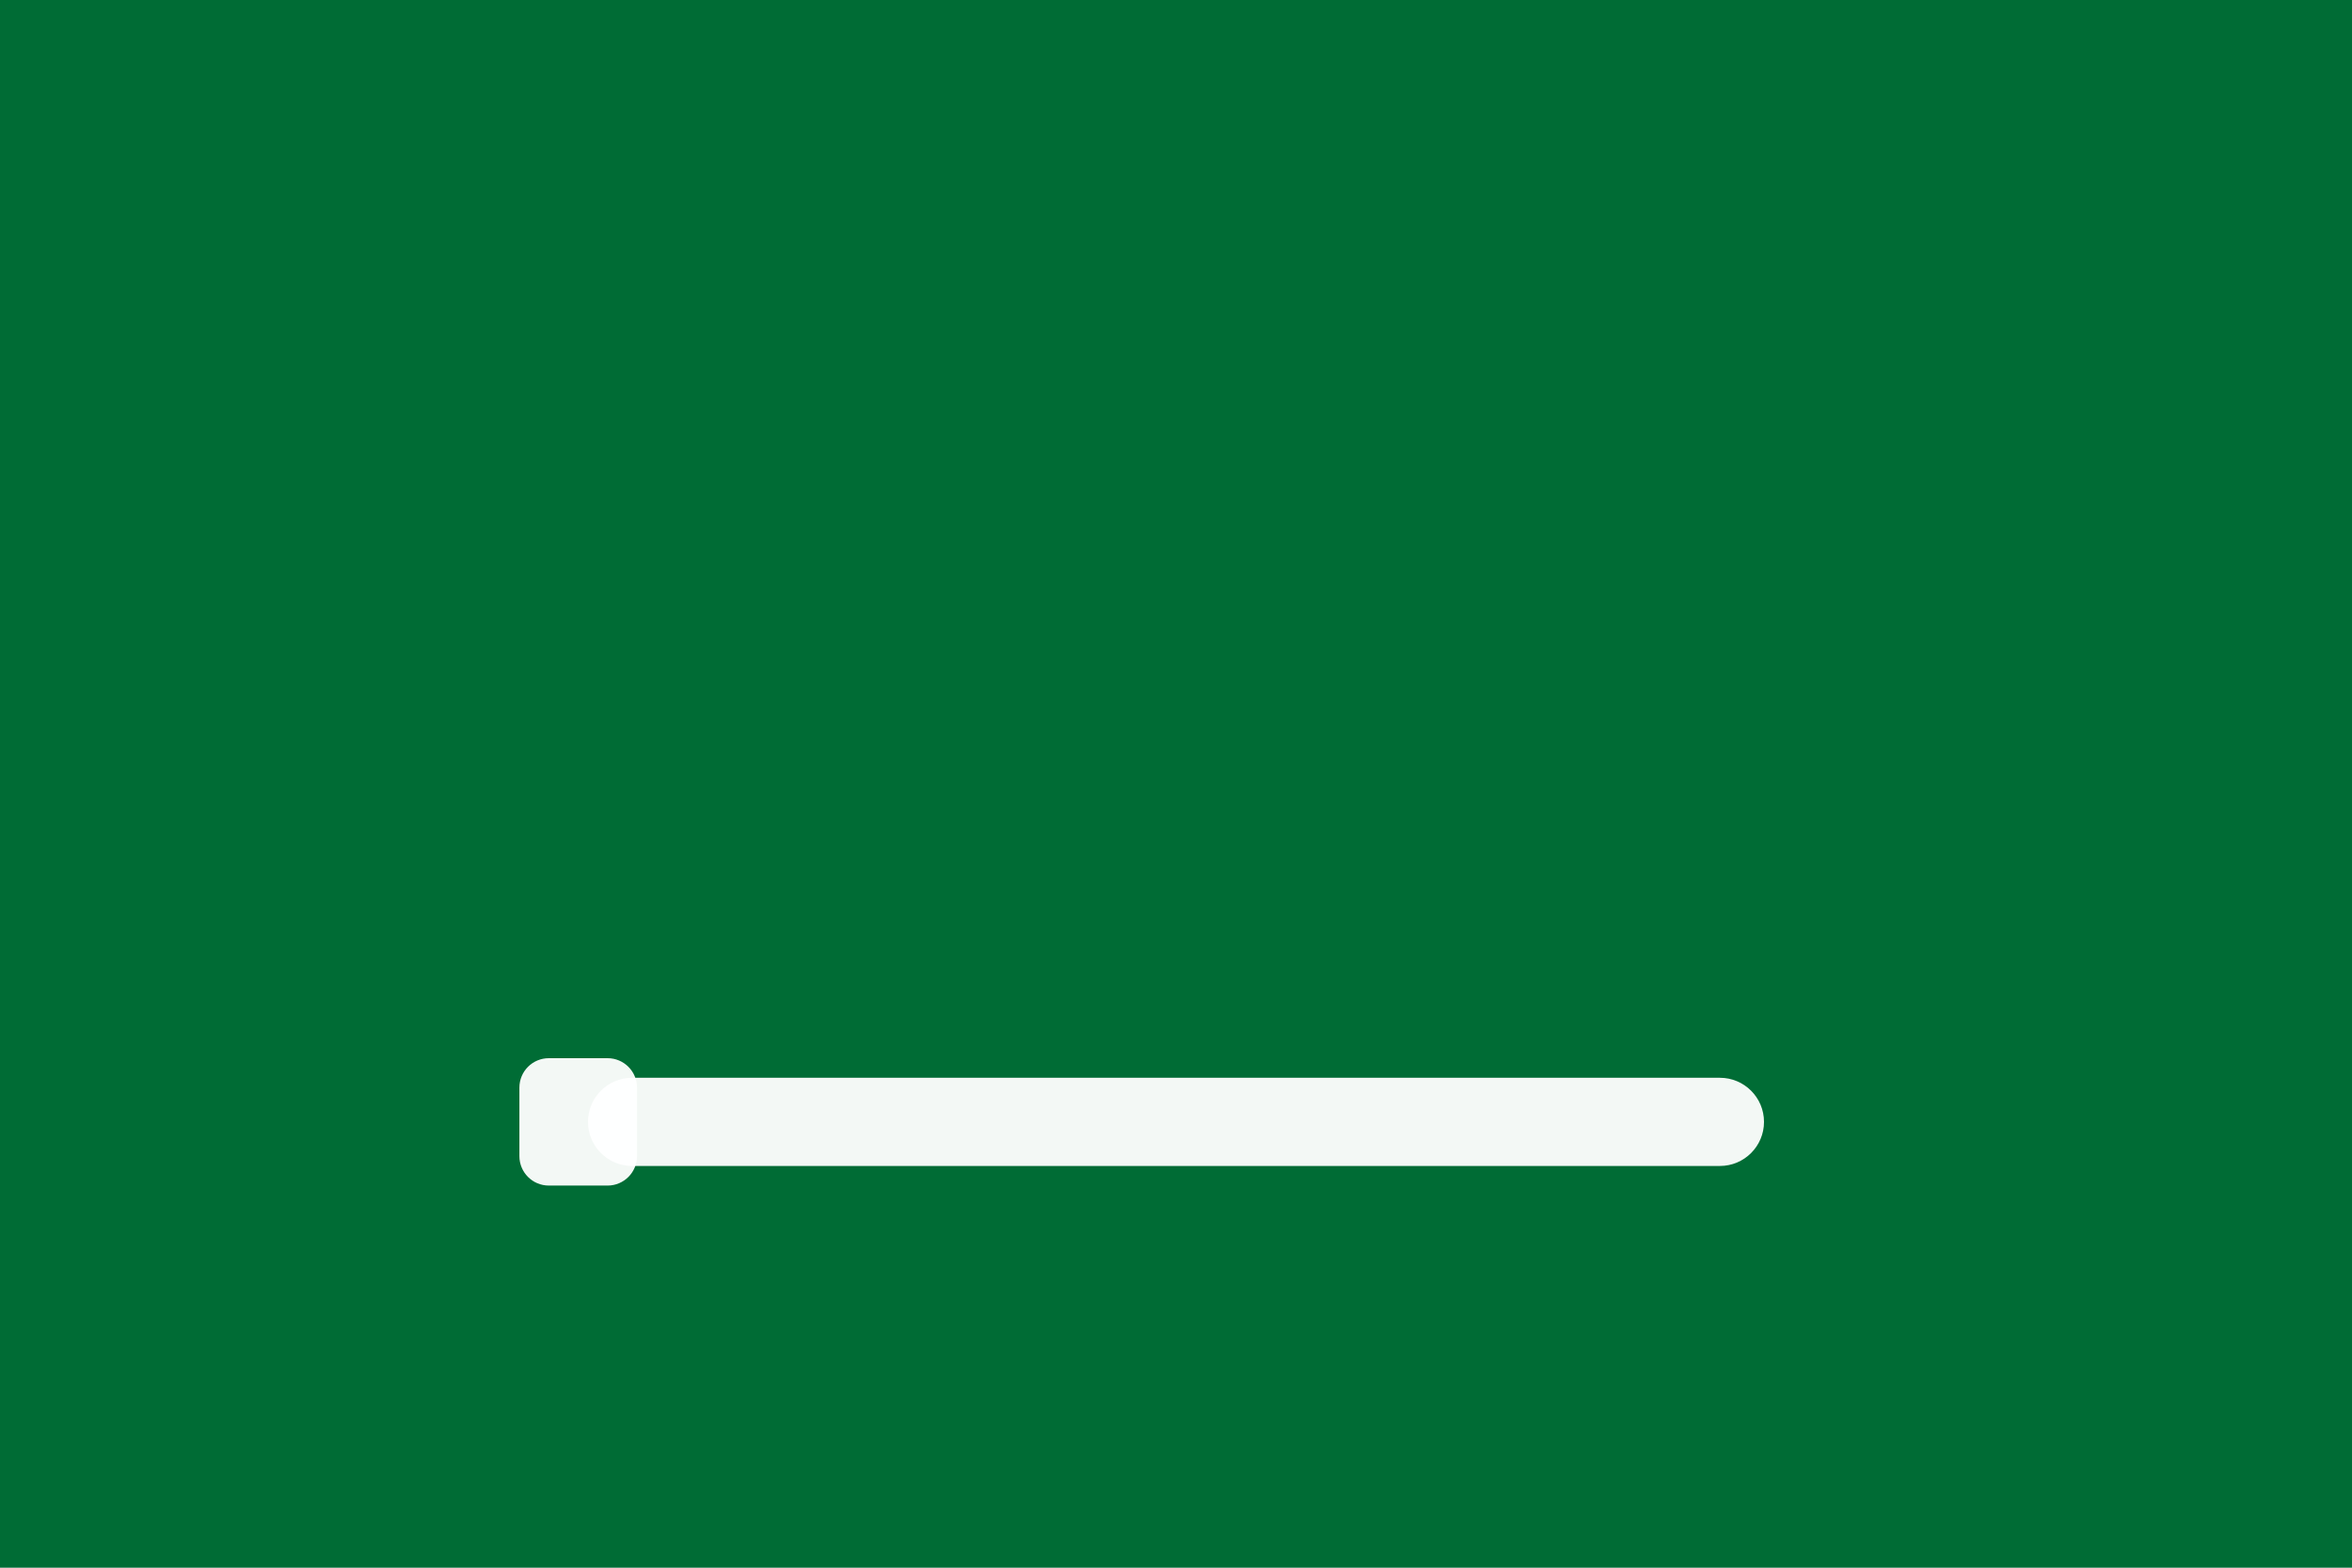
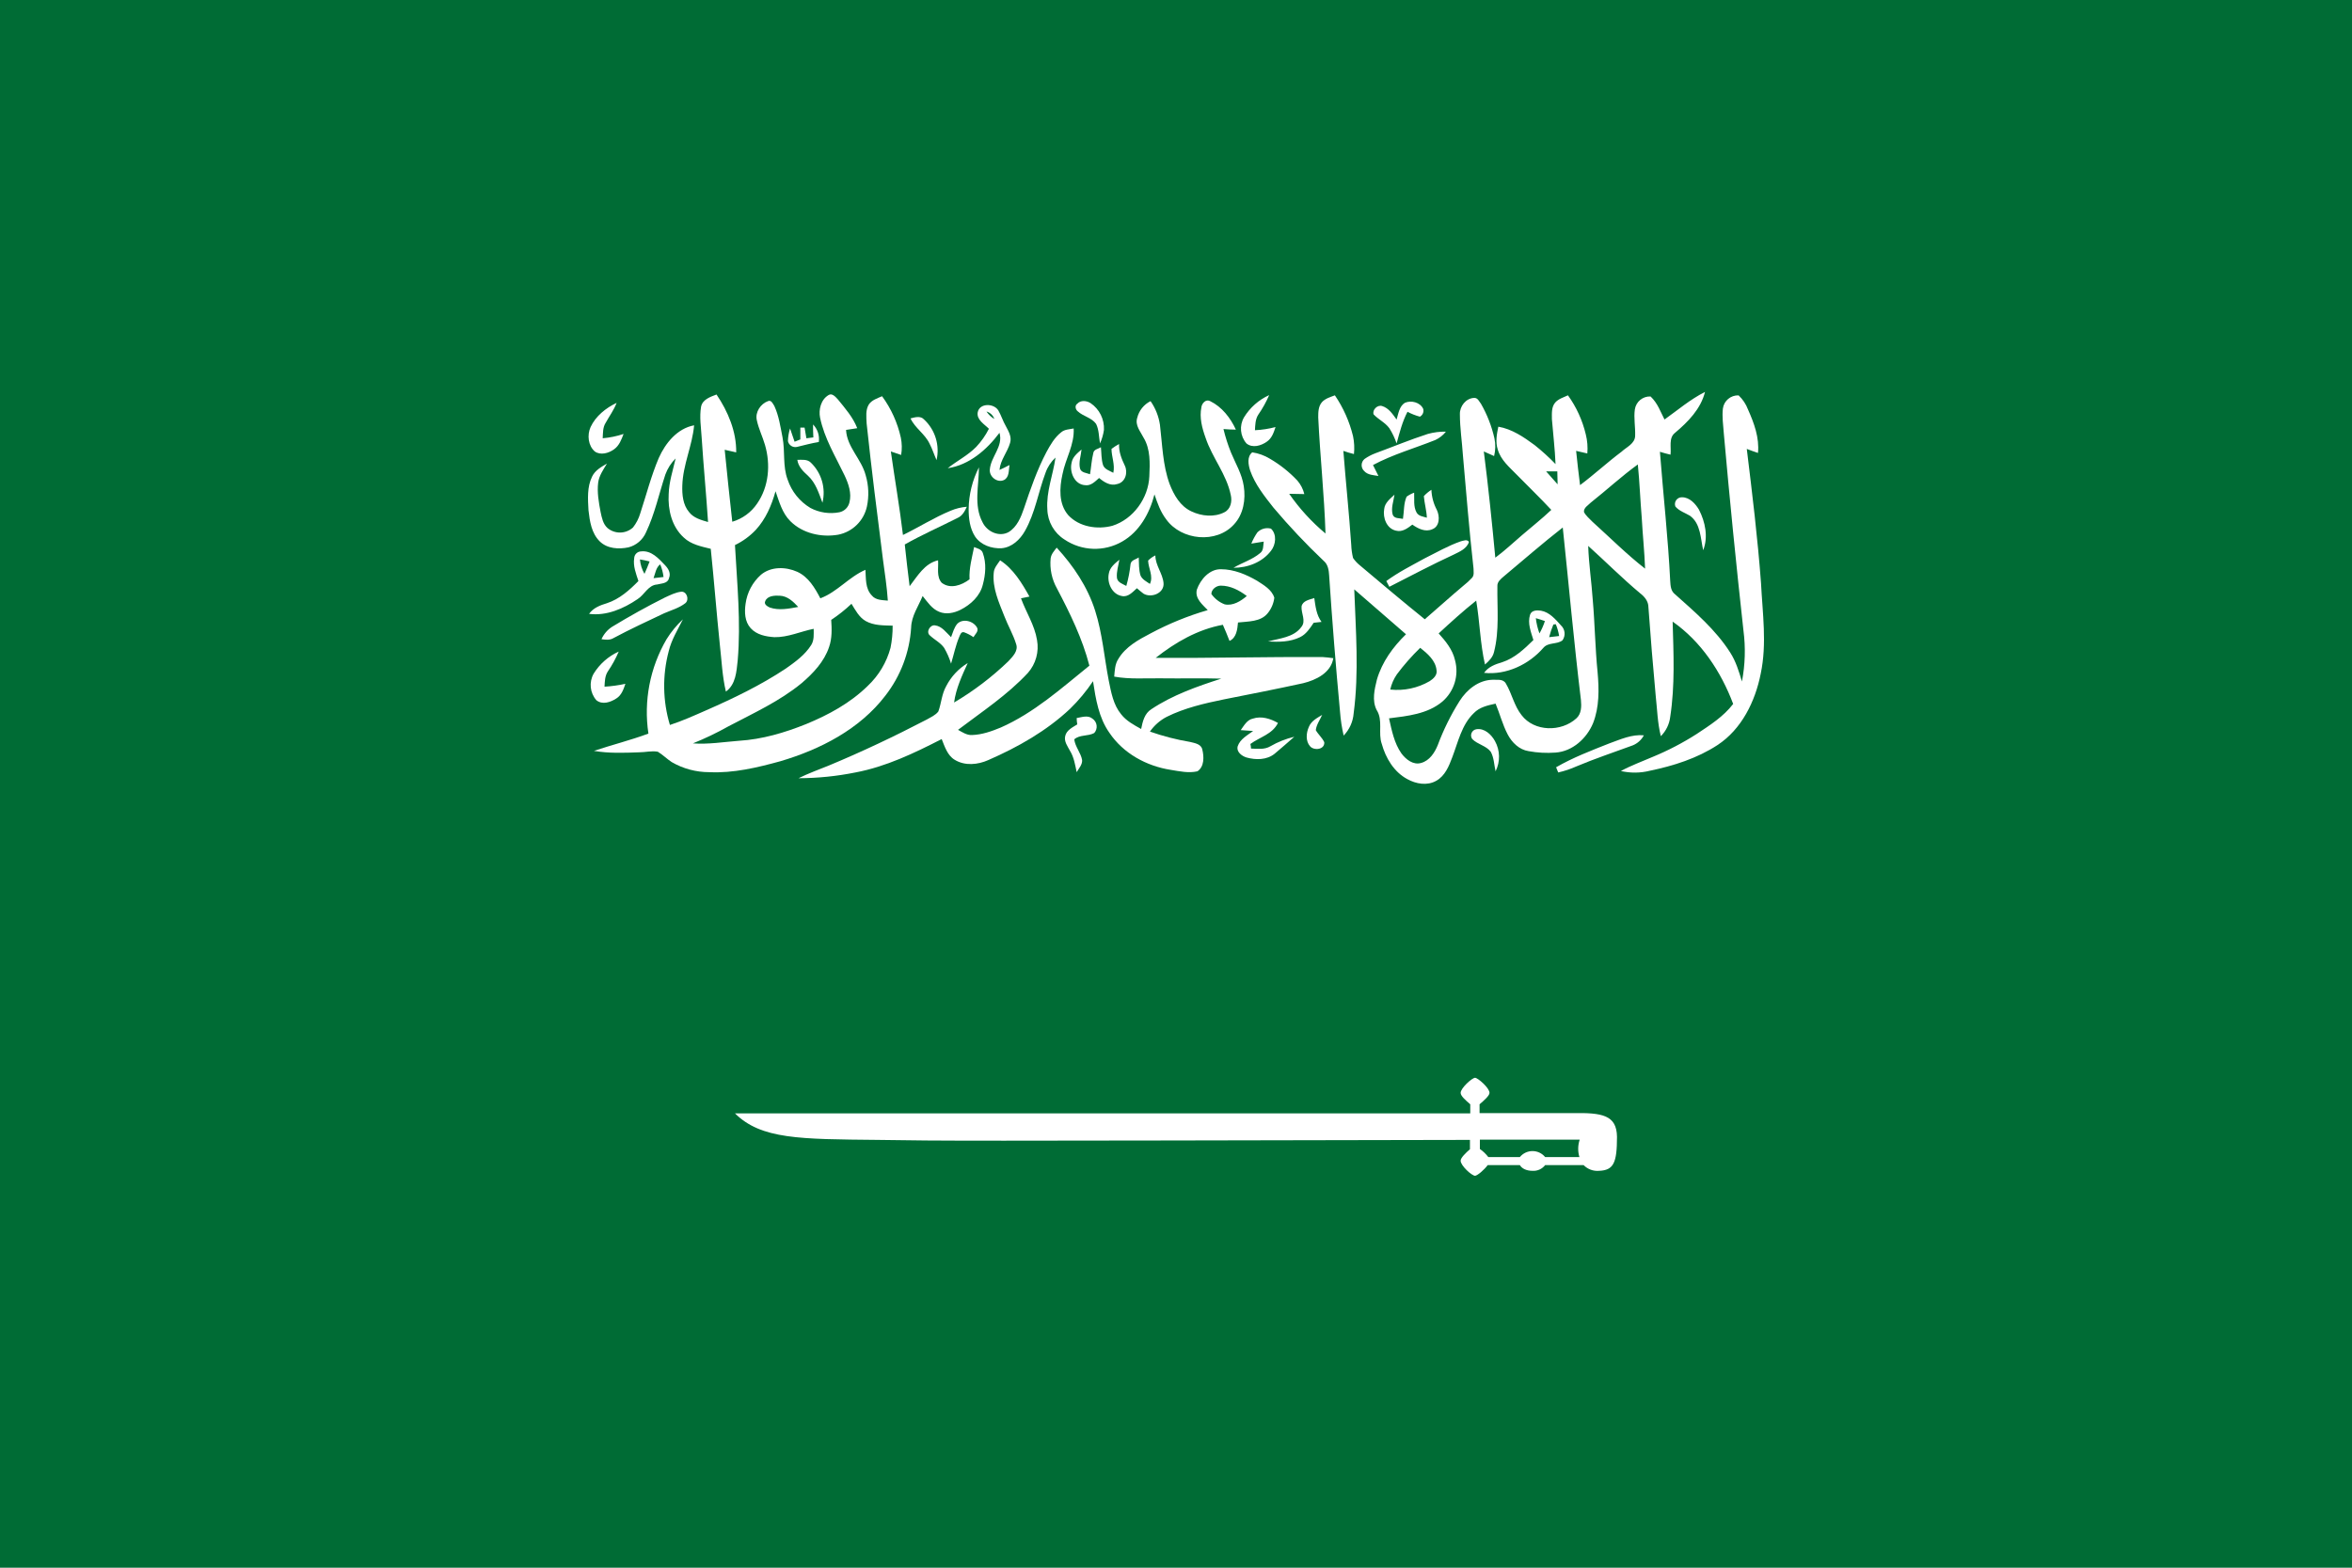
- <svg xmlns="http://www.w3.org/2000/svg" viewBox="0 0 24 16" width="24" height="16" role="img" aria-label="Saudi Arabia">
-   <rect width="24" height="16" fill="#006c35" />
-   <rect x="6" y="11" width="12" height="0.9" rx="0.45" fill="#ffffff" opacity="0.95" />
-   <rect x="5.3" y="10.8" width="1.2" height="1.3" rx="0.3" fill="#ffffff" opacity="0.95" />
+ <svg xmlns="http://www.w3.org/2000/svg" viewBox="0 0 900 600">
+   <path d="M900 600V0H0v600z" fill="#006c35" />
+   <path d="M636.911 160.576c5.1-3.635 9.844-7.712 15.52-10.576-1.622 6.5-6.486 11.457-11.466 15.644-2.548 1.983-1.39 5.618-1.738 8.372a56.044 56.044 0 0 1-4.053-1.1c1.274 16.525 3.127 32.94 3.938 49.465.115 1.873.231 3.856 1.853 5.068 7.643 6.83 15.519 13.55 21.078 22.253 2.2 3.416 3.359 7.271 4.517 11.127a61.162 61.162 0 0 0 .579-19.5q-4.168-37.677-7.528-75.575c-.231-3.085-.695-6.28-.347-9.364a5.831 5.831 0 0 1 6.022-5.068 14.487 14.487 0 0 1 3.591 5.4c2.316 5.178 4.4 10.8 3.821 16.635-1.389-.44-2.779-.991-4.285-1.542 2.085 17.076 4.17 34.152 5.444 51.338.579 11.568 2.316 23.245-.116 34.7-2.085 10.576-7.3 21.262-16.562 27.321-7.76 5.068-16.793 7.932-25.827 9.805a23.722 23.722 0 0 1-11.119.11c3.822-2.093 8.108-3.635 12.161-5.4a105.889 105.889 0 0 0 16.909-8.813c4.981-3.305 10.192-6.61 13.9-11.458-4.633-12.338-12.277-23.906-23.164-31.508.348 12.119.927 24.458-.926 36.466a12.53 12.53 0 0 1-3.591 7.381c-1.274-5.068-1.389-10.356-1.969-15.534a1667.379 1667.379 0 0 1-2.779-33.821c0-2.313-1.506-4.076-3.243-5.4-6.833-5.729-13.2-12.119-19.8-18.068.232 6.941 1.274 13.771 1.738 20.6.81 9.254.926 18.508 1.853 27.762.579 6.5.694 13.33-1.738 19.5-2.432 5.839-7.875 10.8-14.361 11.238a40.258 40.258 0 0 1-10.308-.551c-3.59-.551-6.37-3.3-7.991-6.39-1.969-3.746-3.011-7.932-4.633-11.788-3.011.661-6.138 1.322-8.339 3.636-4.632 4.406-6.022 11.127-8.223 16.855-1.274 3.415-2.779 7.161-6.138 9.034-3.474 1.983-7.76 1.212-11.118-.661-5.1-2.754-8.223-8.042-9.729-13.44-1.506-4.187.579-9.034-1.969-13-1.853-3.636-.811-7.932.116-11.678 1.969-6.72 6.138-12.449 11.118-17.3l-19.8-17.186c.579 15.864 1.853 31.728-.232 47.482a13.782 13.782 0 0 1-3.822 8.483 60.231 60.231 0 0 1-1.39-9.144q-2.431-26.11-4.169-52.219c-.116-1.984-.463-4.187-2.085-5.509a253.1 253.1 0 0 1-19.225-20.381c-3.475-4.406-7.065-8.923-8.918-14.211-.695-2.2-1.274-5.288.81-6.941a18.117 18.117 0 0 1 6.718 2.424 46.865 46.865 0 0 1 10.539 8.372 12.432 12.432 0 0 1 2.664 5.178c-1.969 0-3.822-.11-5.791-.11a77.027 77.027 0 0 0 13.9 15.2c-.463-14.762-2.085-29.635-2.78-44.4 0-1.983 0-4.186 1.39-5.839 1.274-1.432 3.243-1.983 4.98-2.644a47.975 47.975 0 0 1 6.949 15.644 22.379 22.379 0 0 1 .348 6.83c-1.39-.33-2.78-.771-4.054-1.212.927 12.008 2.2 23.907 3.012 35.915a25.351 25.351 0 0 0 .694 5.067 13.023 13.023 0 0 0 2.664 2.865c8.223 6.94 16.446 13.881 24.785 20.6 4.98-4.3 9.844-8.7 14.825-12.889a27.164 27.164 0 0 0 3.242-2.975c.927-.991.58-2.424.58-3.635-1.622-14.432-2.78-28.864-4.054-43.3-.348-5.288-1.158-10.466-1.158-15.644-.116-3.085 2.316-6.169 5.443-6.279 1.39-.111 1.969 1.432 2.664 2.313a47.8 47.8 0 0 1 5.1 13.11 15.148 15.148 0 0 1-.116 6.83c-1.274-.551-2.664-1.212-3.938-1.762 1.738 13.55 3.127 27.1 4.4 40.651 3.591-2.644 6.834-5.728 10.192-8.593 3.706-3.195 7.644-6.279 11.234-9.694-4.285-4.627-8.8-8.924-13.2-13.441-2.779-2.864-6.138-5.618-7.3-9.7-.927-2.864-.348-5.949.232-8.7 5.211.882 9.728 3.966 13.9 7.051a81.426 81.426 0 0 1 7.991 7.271c-.232-5.729-.927-11.457-1.39-17.186 0-2.2-.232-4.627 1.274-6.39 1.274-1.432 3.243-1.983 4.864-2.754a42.312 42.312 0 0 1 6.834 14.983 22.085 22.085 0 0 1 .579 7.271c-1.39-.331-2.9-.661-4.286-.992.464 4.407.927 8.7 1.506 13.11 5.443-4.076 10.424-8.7 15.867-12.779 1.853-1.763 5.212-3.085 5.212-6.17.116-3.305-.579-6.72-.116-10.025a5.818 5.818 0 0 1 6.022-4.957c2.78 2.644 3.822 5.949 5.328 8.813zm-28.259 31.838c-.927.992-2.664 1.873-2.548 3.526.695 1.432 2.084 2.534 3.243 3.745 6.717 6.06 13.087 12.449 20.152 17.958-.232-6.5-.927-12.89-1.274-19.39-.579-6.83-.811-13.661-1.506-20.491-6.254 4.517-11.929 9.805-18.067 14.652zm-17.025-12.008c1.5 1.653 2.9 3.305 4.4 4.958 0-1.653-.116-3.305-.116-4.958zm-16.215 40.211c-1.158.992-2.548 2.093-2.432 3.746-.116 8.373.811 16.966-1.274 25.118-.463 2.093-1.969 3.525-3.474 4.847-1.854-8.042-1.969-16.3-3.359-24.457-4.98 3.966-9.729 8.263-14.361 12.559 2.663 2.975 5.327 6.17 6.254 10.246a15.505 15.505 0 0 1-4.866 15.864c-5.675 4.737-13.319 5.508-20.383 6.39 1.042 4.627 1.968 9.474 4.748 13.44 1.737 2.314 4.517 4.517 7.528 3.636 3.243-.882 5.212-3.966 6.37-6.831a92.105 92.105 0 0 1 8.337-16.855c2.78-4.407 7.3-8.043 12.624-8.153 1.737.11 4.054-.44 5.1 1.432 2.316 3.856 3.127 8.483 6.022 12.119 4.865 6.389 15.172 6.5 20.963 1.212 1.969-1.763 1.969-4.627 1.738-7.051-2.664-21.923-4.633-44.067-6.95-65.99-7.76 6.059-15.057 12.449-22.585 18.728zm-40.883 37.457a16.79 16.79 0 0 0-2.548 5.839 24.763 24.763 0 0 0 15.056-3.195c1.39-.881 3.011-2.313 2.664-4.186-.348-3.746-3.475-6.39-6.254-8.593a85.5 85.5 0 0 0-8.918 10.135zM317.025 151.212c1.389-.882 2.663.661 3.59 1.652 2.78 3.416 5.791 6.831 7.412 11.017-1.39.22-2.895.441-4.285.661.347 6.61 5.907 11.127 7.528 17.406a24.392 24.392 0 0 1 .463 11.9 14.037 14.037 0 0 1-11 10.8c-6.37 1.1-13.551-.441-18.3-5.178-3.127-3.085-4.286-7.491-5.675-11.457-1.506 5.4-3.707 10.576-7.529 14.762a27.175 27.175 0 0 1-7.991 5.839c.811 14.762 2.316 29.525 1.042 44.177-.463 4.186-.694 9.144-4.516 11.9-1.39-5.839-1.622-11.9-2.317-17.957-1.274-12.229-2.2-24.457-3.474-36.686-3.591-.881-7.528-1.652-10.308-4.3-4.633-4.187-6.138-10.687-5.791-16.636.116-4.627 1.622-9.144 2.664-13.66a16.772 16.772 0 0 0-3.938 6.169c-2.432 7.381-4.053 15.093-7.412 22.144a10.061 10.061 0 0 1-6.717 5.728c-3.707.771-8.108.551-11-2.313-3.127-3.085-3.822-7.712-4.285-11.9-.232-4.3-.579-8.924 1.39-12.89 1.158-2.424 3.59-3.746 5.675-4.957-1.39 2.313-3.012 4.627-3.359 7.271-.463 3.745.232 7.6.926 11.237.464 2.2.927 4.627 2.664 6.169a7.42 7.42 0 0 0 9.729-.22 16.114 16.114 0 0 0 2.779-5.4c2.317-7.051 4.17-14.322 7.065-21.153 2.548-5.728 7.065-11.347 13.551-12.559-.695 7.822-4.285 15.093-4.517 23.025-.116 3.526.232 7.382 2.548 10.136 1.737 2.313 4.633 3.084 7.3 3.856-.694-10.687-1.737-21.373-2.432-32.169-.231-3.966-.926-8.042-.231-12.008.579-2.755 3.59-3.746 5.906-4.627 4.4 6.5 7.644 14.211 7.528 22.143-1.5-.33-2.895-.661-4.4-.991.927 9.144 1.853 18.4 2.9 27.541a17.37 17.37 0 0 0 9.5-6.94c4.517-6.5 5.212-14.983 3.011-22.474-.927-3.195-2.432-6.17-3.127-9.475-.7-3.084 1.506-6.279 4.285-7.271 1.274-.55 1.853.992 2.432 1.873 1.738 3.746 2.317 7.932 3.127 12.008 1.043 5.4 0 11.017 1.969 16.195a20.027 20.027 0 0 0 8.687 10.8 16.839 16.839 0 0 0 11.118 1.653 4.991 4.991 0 0 0 3.822-3.746c.926-3.525-.347-7.161-1.853-10.355-3.475-7.272-7.76-14.212-9.381-22.144-.579-2.864.231-6.83 3.243-8.593z" fill="#fff" />
+   <path d="M476.041 159.7a21.934 21.934 0 0 1 9.613-8.483 43.424 43.424 0 0 1-4.169 7.491c-1.159 1.763-1.159 3.966-1.274 5.949a37.754 37.754 0 0 0 7.875-1.212c-.695 2.094-1.39 4.3-3.359 5.619-2.2 1.542-5.443 2.534-7.759.661a8.634 8.634 0 0 1-.927-10.025zm-143.613-4.853c1.158-1.762 3.359-2.423 5.1-3.2a42.347 42.347 0 0 1 7.181 15.865 18.14 18.14 0 0 1 .116 6.61c-1.274-.441-2.664-.882-3.938-1.322 1.5 10.686 3.359 21.262 4.633 31.948 6.138-2.974 11.813-6.61 18.183-9.254a19.963 19.963 0 0 1 6.254-1.542c-.811 1.762-1.737 3.525-3.59 4.3-6.718 3.415-13.551 6.39-20.153 10.136.58 5.288 1.159 10.686 1.854 15.974 3.011-3.856 5.675-8.7 10.886-9.915.232 2.864-.695 6.279 1.39 8.593 3.243 2.534 7.644.991 10.655-1.322-.231-4.186.927-8.263 1.738-12.339 1.274.551 2.895.771 3.358 2.314 1.39 3.856 1.043 8.152 0 12.008-1.042 4.407-4.632 7.712-8.57 9.695-2.432 1.211-5.444 1.872-8.107.771-2.78-1.1-4.517-3.746-6.37-6.059-1.622 3.966-4.286 7.6-4.4 12.118a47.251 47.251 0 0 1-9.845 26c-9.844 12.89-24.9 20.6-40.188 25.119-8.8 2.423-17.952 4.627-27.217 4.186a28.549 28.549 0 0 1-14.362-3.856c-1.853-1.212-3.474-2.864-5.327-3.966-2.316-.441-4.749.22-7.181.22-5.791.221-11.581.441-17.256-.55 6.949-2.314 14.013-4.077 20.847-6.611a55.378 55.378 0 0 1 6.949-36.134 37.351 37.351 0 0 1 6.254-7.6c-1.969 3.966-4.4 7.822-5.444 12.229a51.829 51.829 0 0 0 .464 28.2c4.748-1.542 9.381-3.635 13.9-5.618 10.539-4.627 20.847-9.585 30.459-15.974 3.591-2.534 7.3-5.178 9.729-9.034 1.158-1.873.927-4.076.927-6.169-4.981.991-9.845 3.305-15.057 3.194-3.242-.22-6.717-.881-9.033-3.415s-2.432-6.169-1.969-9.364a18.062 18.062 0 0 1 5.906-11.127c3.822-3.195 9.5-3.085 13.9-1.1 4.286 1.984 6.718 6.17 8.8 10.136 6.485-2.424 10.886-8.152 17.256-10.907.232 3.305-.116 7.161 2.432 9.805 1.506 1.873 4.054 1.763 6.139 1.983-.348-5.288-1.158-10.466-1.853-15.644-2.2-17.3-4.4-34.7-6.254-52.109-.116-2.533-.464-5.177.81-7.271zm-39.609 75.245c-.579 1.211.811 1.983 1.737 2.423 3.475 1.212 7.3.441 10.887-.22-1.853-1.983-4.054-4.186-7.065-4.3-1.969-.11-4.748 0-5.559 2.094zm25.248 7.16c.232 3.526.347 7.051-.811 10.356-1.853 5.619-6.138 10.136-10.539 13.881-8.455 6.941-18.415 11.458-28.028 16.525a116.5 116.5 0 0 1-13.55 6.5c5.906.441 11.813-.551 17.6-.991 8.918-.551 17.488-3.085 25.711-6.39 8.571-3.525 16.909-8.042 23.627-14.652a31.11 31.11 0 0 0 8.686-14.542 41.364 41.364 0 0 0 .811-8.483c-3.475-.11-7.181 0-10.308-1.763-2.548-1.432-3.938-4.186-5.443-6.61a56.986 56.986 0 0 1-7.76 6.169zm94.159-82.735c1.274-1.432 3.59-1.212 5.1-.221a11.663 11.663 0 0 1 5.1 10.246 19.248 19.248 0 0 1-1.506 5.178c-.463-2.534-.347-5.178-1.5-7.491-1.737-2.424-4.98-2.865-7.065-4.848-.824-.661-1.171-2.203-.129-2.864z" fill="#fff" />
+   <path d="M459.711 155.839c.232-1.543 1.737-3.195 3.359-2.314 4.517 2.2 7.759 6.39 9.844 10.907-1.621 0-3.243-.11-4.748-.22a63.172 63.172 0 0 0 2.895 9.033c1.737 4.187 4.17 8.153 4.864 12.78.811 5.067-.115 10.8-3.706 14.652-6.717 7.491-20.152 6.169-25.943-1.873-2.2-2.864-3.358-6.169-4.517-9.584-1.853 7.271-5.79 14.321-12.392 18.067a20.858 20.858 0 0 1-22-.771 14.1 14.1 0 0 1-6.6-11.568c-.463-6.83 2.2-13.22 3.127-19.83a14.493 14.493 0 0 0-3.822 5.839c-2.779 7.381-3.937 15.313-7.875 22.254-1.853 3.3-4.98 6.279-8.918 6.61-3.822.22-7.992-1.212-10.192-4.517-1.969-3.085-2.432-6.83-2.432-10.466a36.283 36.283 0 0 1 3.938-15.974c0 6.94-2.085 14.542 1.389 21.042 1.738 3.635 6.37 5.728 9.961 3.745 3.243-1.983 4.748-5.728 5.906-9.143 2.433-7.272 4.98-14.653 8.571-21.483 1.5-2.754 3.127-5.619 5.675-7.6 1.274-1.1 3.127-1.1 4.748-1.432.348 6.17-3.127 11.568-4.285 17.517-1.158 5.178-1.506 11.347 2.2 15.644 4.169 4.516 11.118 5.618 16.909 4.076 7.991-2.534 13.782-10.576 14.13-18.949.231-4.958.463-10.356-2.2-14.762-1.158-2.314-3.359-4.738-2.432-7.6a9.691 9.691 0 0 1 5.1-6.39 21.348 21.348 0 0 1 3.59 9.034c.927 7.6 1.042 15.423 3.706 22.694 1.622 4.187 4.054 8.483 8.339 10.466 3.938 1.873 8.8 2.314 12.624.331 2.432-1.212 3.011-4.186 2.432-6.61-1.621-7.932-7.064-14.212-9.612-21.813-1.39-3.856-2.433-7.822-1.622-11.788zm77.829-1.653c2.432-1.1 5.907-.22 7.065 2.314a2.616 2.616 0 0 1-1.274 2.974 22.19 22.19 0 0 1-4.749-1.872c-1.968 3.745-3.011 7.932-4.169 12.118a27.292 27.292 0 0 0-2.78-5.839c-1.621-2.2-4.169-3.305-6.022-5.288-.579-1.763 1.5-3.746 3.243-3.195 2.548.771 4.053 3.085 5.559 5.178.695-2.313 1.042-5.068 3.127-6.39zm-311.548 9.254c1.969-4.186 5.791-7.271 9.961-9.254-1.043 2.755-2.78 5.068-4.17 7.6-1.158 1.763-1.042 3.966-1.158 5.949a34.345 34.345 0 0 0 7.991-1.653c-.81 2.094-1.621 4.407-3.59 5.839-2.085 1.543-5.212 2.424-7.412.882-2.548-2.203-3.014-6.278-1.622-9.363z" fill="#fff" />
+   <path d="M374.122 157.822c.695-3.636 6.139-3.526 7.876-.771 1.158 1.983 1.737 4.076 2.895 6.059 1.043 1.983 2.317 4.076 1.622 6.39-1.043 3.635-3.706 6.5-4.054 10.355 1.274-.551 2.548-1.212 3.822-1.873-.347 1.983 0 4.627-2.085 5.729-2.548 1.212-5.675-1.212-5.443-3.966.347-4.957 5.212-8.813 3.706-14.1-4.864 6.5-11.582 12.338-19.805 13.55 3.591-2.864 7.644-4.847 10.887-8.152a29.28 29.28 0 0 0 4.865-6.941c-1.738-1.762-4.749-3.415-4.286-6.279zm3.359-.331a9.135 9.135 0 0 0 3.011 2.865 4.5 4.5 0 0 0-3.011-2.865zm-29.07 2.644c1.737-.44 3.822-1.1 5.212.441a16.253 16.253 0 0 1 4.748 15.534c-.926-2.094-1.621-4.3-2.664-6.28-1.737-3.746-5.559-5.949-7.3-9.7zm-37.293 2.314a8.03 8.03 0 0 1 2.2 6.72c-2.779.441-5.559 1.212-8.338 1.873a2.889 2.889 0 0 1-3.475-2.2 17.682 17.682 0 0 1 .811-4.848c.579 1.653 1.158 3.3 1.737 5.068.695-.331 1.506-.551 2.2-.881v-4.517h1.621c.232 1.322.463 2.754.695 4.076.926-.11 1.737-.22 2.664-.331-.116-1.652-.116-3.305-.116-4.957zm235.224 3.635a24.528 24.528 0 0 1 6.949-.881 11.169 11.169 0 0 1-4.053 3.195c-7.992 3.195-16.215 5.508-23.859 9.584.695 1.433 1.39 2.755 2.085 4.187-1.853-.331-4.054-.331-5.443-1.873a3.089 3.089 0 0 1 .115-4.627 18.561 18.561 0 0 1 4.17-2.2c6.6-2.424 13.2-5.178 20.036-7.382zm-121.029 5.729a21.484 21.484 0 0 1 2.9-1.873c-.116 2.975.926 5.619 2.2 8.263s.232 6.389-2.895 7.05c-2.664.882-5.1-.771-6.949-2.313-1.506 1.322-3.127 3.085-5.328 2.754-4.053-.22-6.022-4.957-5.211-8.483.347-2.313 2.2-3.745 3.822-5.178-.232 2.424-1.159 4.848-.58 7.271.464 1.653 2.433 1.653 3.822 2.2.464-2.644.579-5.4 1.274-8.153.232-1.432 1.969-1.542 2.9-2.2.231 2.314.116 4.627.811 6.83.579 1.653 2.548 2.2 3.937 2.975.695-3.195-.695-6.169-.695-9.144zM305.1 176c1.738 0 3.822-.33 5.212 1.1a16.016 16.016 0 0 1 4.4 15.313c-1.39-3.635-2.548-7.6-5.559-10.355-1.853-1.652-3.71-3.525-4.053-6.058zm239.737 13.881a14.985 14.985 0 0 1 2.895-2.424 17.881 17.881 0 0 0 2.085 7.712c1.158 2.423 1.158 6.279-1.738 7.381-2.663 1.212-5.443-.221-7.644-1.763-1.737 1.322-3.821 2.975-6.254 2.314-3.59-.772-5.1-4.958-4.517-8.263.232-2.424 2.317-3.966 3.938-5.508-.347 2.534-1.39 5.067-.695 7.6.579 1.653 2.548 1.322 3.938 1.653.463-2.865.232-5.839 1.39-8.483a11.861 11.861 0 0 1 2.895-1.542c.116 2.533-.347 5.288.927 7.6.811 1.432 2.548 1.542 3.938 1.983-.116-2.754-.927-5.508-1.159-8.262zm96.243 3.966a2.617 2.617 0 0 1 2.548-3.526c2.9 0 5.1 2.424 6.486 4.737 2.432 4.738 3.59 10.466 1.622 15.534-1.043-4.517-.927-10.246-5.1-13.22-1.853-1.1-4.054-1.763-5.56-3.525zm-159.943 9.915a5.338 5.338 0 0 1 5.212-1.433c2.316 2.2 1.853 6.17 0 8.483-3.359 4.407-8.918 6.5-14.361 6.5 3.358-1.983 7.18-3.085 10.192-5.618 1.389-.992 1.158-2.865 1.389-4.407-1.621.22-3.243.551-4.748.771a22.265 22.265 0 0 1 2.316-4.3zm77.829 3.415c1.043-.221 2.432-.882 3.127.22-.81 2.644-3.59 3.746-5.791 4.847-8.338 3.856-16.446 8.153-24.669 12.339-.347-.771-.81-1.432-1.158-2.2 4.633-3.415 9.729-5.949 14.709-8.7 4.633-2.314 9.034-4.848 13.782-6.5zm-156.932 6.5c.232-1.653 1.39-2.865 2.317-4.077 6.369 6.941 11.813 14.983 14.708 24.127 2.78 8.7 3.475 17.847 5.212 26.771.927 4.517 1.737 9.254 4.749 12.889 1.968 2.534 4.864 4.076 7.644 5.619.579-2.865 1.274-5.949 3.937-7.6 8.107-5.4 17.489-8.7 26.754-11.677-7.528-.221-15.172 0-22.7-.111-6.138-.11-12.277.441-18.3-.661.231-2.313.231-4.737 1.621-6.83 2.78-4.627 7.644-7.271 12.277-9.695a113.428 113.428 0 0 1 21.889-8.923c-1.969-2.093-4.98-4.407-4.169-7.822 1.39-3.966 4.864-7.932 9.265-7.822 4.865 0 9.613 1.983 13.782 4.407 2.548 1.652 5.675 3.415 6.6 6.5a11.511 11.511 0 0 1-2.548 5.949c-2.664 3.305-7.412 3.084-11.35 3.525-.232 2.644-.579 5.839-3.243 7.051a138.064 138.064 0 0 0-2.548-6.17c-9.613 1.763-18.183 6.72-25.711 12.669 21.31.111 42.505-.44 63.815-.33 1.39.11 2.779.22 4.169.441-.926 5.618-6.6 8.372-11.581 9.584-10.076 2.2-20.153 4.187-30.229 6.17-7.528 1.542-15.172 3.305-22 6.72a17.906 17.906 0 0 0-6.37 5.618 92.647 92.647 0 0 0 15.4 3.966c1.737.441 4.169.771 4.633 2.865.694 2.754.81 6.61-1.854 8.372-3.358.772-6.833 0-10.191-.55-9.266-1.433-18.184-6.28-23.511-14.212-4.054-5.729-5.212-12.89-6.254-19.72a66.174 66.174 0 0 1-8.8 10.576c-9.034 8.483-19.921 14.652-31.271 19.61-3.938 1.763-8.918 2.313-12.856-.11-2.779-1.653-3.822-5.068-4.98-7.932-10.539 5.4-21.31 10.576-33.008 12.779a111.33 111.33 0 0 1-21.773 2.2c3.822-1.873 7.759-3.305 11.581-4.847 12.74-5.288 25.248-11.237 37.525-17.627 1.506-.881 3.359-1.652 4.4-3.084 1.158-3.195 1.274-6.61 3.011-9.695a22.076 22.076 0 0 1 8.223-8.814c-2.2 4.848-4.516 9.805-5.211 15.093a112.433 112.433 0 0 0 20.731-15.754c1.621-1.762 3.938-3.966 3.011-6.61-1.158-3.745-3.127-7.05-4.517-10.686-2.084-5.288-4.632-10.8-4.053-16.635.115-1.873 1.5-3.305 2.432-4.737 5.1 3.3 8.339 8.7 11.234 13.881-1.042.22-2.2.44-3.243.661 1.969 5.4 5.212 10.245 6.138 15.974a14.976 14.976 0 0 1-3.474 12.559c-7.876 8.483-17.6 14.873-26.754 21.813 1.622.882 3.359 2.093 5.328 1.983 3.822-.11 7.528-1.432 11-2.864 12.74-5.619 23.164-14.983 33.935-23.686-2.664-10.356-7.412-20.05-12.393-29.525a19.652 19.652 0 0 1-2.432-11.567zm61.5 13.66a11.091 11.091 0 0 0 5.1 3.966c3.127.661 6.138-1.211 8.455-3.194-2.9-2.2-6.255-3.966-9.961-3.966-1.737 0-3.59 1.432-3.59 3.194zm-220.864-13.66a2.727 2.727 0 0 1 2.664-2.644c3.938-.441 6.717 2.754 9.149 5.288 1.274 1.322 2.317 3.084 1.506 4.957-.463 2.093-2.9 1.983-4.517 2.424-3.474.22-4.864 3.966-7.528 5.618-5.328 3.636-11.929 6.5-18.531 5.619 1.622-2.314 4.286-3.305 6.834-4.076 4.748-1.543 8.57-4.958 12.045-8.483-.927-2.864-2.085-5.729-1.622-8.7zm2.2.44a13.389 13.389 0 0 0 1.737 5.509 81.937 81.937 0 0 0 1.969-4.738 36.657 36.657 0 0 0-3.705-.771zm5.211 7.161c1.274-.11 2.548-.33 3.822-.44a17.649 17.649 0 0 0-1.274-4.848c-1.621 1.212-1.853 3.415-2.548 5.288z" fill="#fff" />
+   <path d="M439.327 214.558a9.711 9.711 0 0 1 2.78-1.983c0 3.856 2.779 6.83 3.127 10.576.347 3.856-4.633 5.839-7.644 4.076-.926-.661-1.737-1.432-2.548-2.093-1.621 1.432-3.359 3.525-5.791 2.975-3.706-.661-5.675-4.958-4.98-8.483.348-2.424 2.316-3.966 4.054-5.4-.348 2.314-1.158 4.517-.927 6.941.232 1.763 2.2 2.314 3.59 3.085a48.835 48.835 0 0 0 1.622-8.373c.232-1.542 2.085-1.763 3.127-2.534.116 2.314 0 4.737.695 6.941.695 1.542 2.316 2.313 3.59 3.195 1.39-2.975-.579-5.949-.695-8.924zm-184.844 14.101c1.969-.881 4.054-1.983 6.255-2.2 2.084-.11 3.127 3.085 1.5 4.407-2.432 1.873-5.327 2.644-8.107 3.856-6.486 3.084-12.972 6.059-19.341 9.474-1.39.881-3.128.661-4.633.441a10.975 10.975 0 0 1 4.053-4.738c6.723-4.079 13.44-7.824 20.273-11.24zm243.563 3.416c.464-2.2 3.012-2.534 4.865-3.195.463 3.195.811 6.5 2.779 9.144-1.042.11-2.084.22-3.011.33-1.39 2.093-2.895 4.407-5.212 5.508-3.822 1.873-8.107 1.873-12.276 1.653 4.4-1.212 9.844-1.542 12.74-5.508 1.969-2.314-.116-5.288.115-7.932zm87.442 3.194c.579-1.762 2.664-1.762 4.17-1.542 3.243.551 5.559 3.305 7.644 5.619a4.338 4.338 0 0 1 .579 5.728c-2.085 1.653-5.444.661-7.3 2.865-5.559 6.389-14.129 10.466-22.7 9.584 1.622-2.313 4.285-3.305 6.949-4.076 4.749-1.542 8.455-5.068 11.929-8.483-.926-3.085-2.316-6.39-1.274-9.695zm2.2 1.322a25.272 25.272 0 0 0 1.39 5.839 24.707 24.707 0 0 0 2.084-4.737c-1.157-.441-2.431-.771-3.473-1.102zm6.717 2.424a34.2 34.2 0 0 0-1.621 4.847c1.274-.11 2.548-.33 3.822-.44a20.233 20.233 0 0 0-1.274-4.517c-.232 0-.694.11-.926.11zm-228.042-.33c2.2-2.094 6.138-.992 7.528 1.542.695 1.432-.811 2.534-1.39 3.635a15.8 15.8 0 0 0-3.59-1.872c-1.159-.331-1.506.991-1.854 1.762-1.389 3.3-2.084 6.831-3.127 10.246a28.519 28.519 0 0 0-2.663-6.059c-1.39-1.983-3.707-3.085-5.444-4.738-1.621-1.322.116-4.186 1.969-3.855 2.664.33 4.285 2.754 6.138 4.516.695-1.762 1.159-3.745 2.433-5.177zm-139.212 19.169a21.931 21.931 0 0 1 9.612-8.483 44.366 44.366 0 0 1-4.169 7.6c-1.158 1.763-1.158 3.856-1.274 5.839a49.825 49.825 0 0 0 7.991-1.1c-.695 2.093-1.5 4.406-3.474 5.618-2.2 1.432-5.328 2.534-7.644.661a8.857 8.857 0 0 1-1.042-10.135zm184.843 16.965c1.969-.33 4.286-1.211 6.023.221a3.668 3.668 0 0 1 .695 5.508c-2.432 1.322-5.559.551-7.644 2.424.347 2.864 2.548 5.178 3.011 7.932.116 1.763-1.274 3.195-2.084 4.627-.58-2.754-1.043-5.729-2.548-8.152-.927-1.763-2.317-3.526-1.854-5.619.464-2.314 2.9-3.415 4.633-4.517a14.443 14.443 0 0 1-.232-2.424zm88.832 3.416c.927-2.314 3.127-3.416 5.1-4.627-.811 1.872-2.2 3.745-2.432 5.838.926 1.653 2.432 2.865 3.243 4.628.231 2.864-3.938 3.305-5.444 1.542-1.737-1.983-1.5-5.068-.463-7.381zM479.4 275.04c3.243-1.1 6.717 0 9.613 1.652-2.085 4.3-6.949 5.4-10.54 8.042a9.2 9.2 0 0 1 .232 1.763c2.548.11 5.212.441 7.412-.881a34.305 34.305 0 0 1 9.15-3.636c-2.548 2.2-4.98 4.407-7.528 6.5-3.012 2.424-7.181 2.424-10.771 1.432-1.737-.55-3.938-2.093-3.359-4.3.927-2.754 3.706-4.187 5.907-5.839-1.622-.11-3.127-.22-4.749-.331 1.274-1.758 2.433-3.962 4.633-4.402zm83.967 7.822a2.378 2.378 0 0 1 1.506-3.746c3.127-.551 5.791 1.983 7.181 4.517a12.389 12.389 0 0 1 .231 11.567c-.579-2.533-.579-5.177-1.853-7.491-1.737-2.313-4.98-2.754-7.065-4.847zm52.465 1.652c4.286-1.542 8.571-3.525 13.2-3.085a8.414 8.414 0 0 1-4.285 3.856c-7.18 2.644-14.477 5.068-21.542 8.043a36.523 36.523 0 0 1-6.949 2.313c-.231-.661-.579-1.322-.81-1.983 6.485-3.746 13.434-6.39 20.383-9.144zm-13.997 141.514h-35.672v-3.382c1.611-1.393 3.8-3.283 3.8-4.377 0-1.89-4.487-5.769-5.523-5.769-1.151 0-5.523 3.979-5.523 5.769 0 1.194 1.956 2.885 3.567 4.277l.115.1v3.481H281.25c10.011 9.947 24.855 9.848 54.658 10.146 26.581.4 26.466.4 226.573 0v3.581c-1.611 1.393-3.567 3.283-3.567 4.377 0 1.89 4.257 5.769 5.523 5.769.806 0 3.452-2.188 4.833-4.078h12.312c.806 1.392 2.647 2.188 4.833 2.188a5.645 5.645 0 0 0 4.833-2.188h14.729a7.361 7.361 0 0 0 5.869 2.188c5.638-.2 6.9-3.083 6.9-13.03-.115-8.356-5.753-9.251-16.915-9.052zm2.531 16.81h-13.118a6.247 6.247 0 0 0-9.665 0H569.5a14.382 14.382 0 0 0-3.222-3.083v-3.581h38.2a11.008 11.008 0 0 0-.112 6.664z" fill="#fff" />
</svg>
